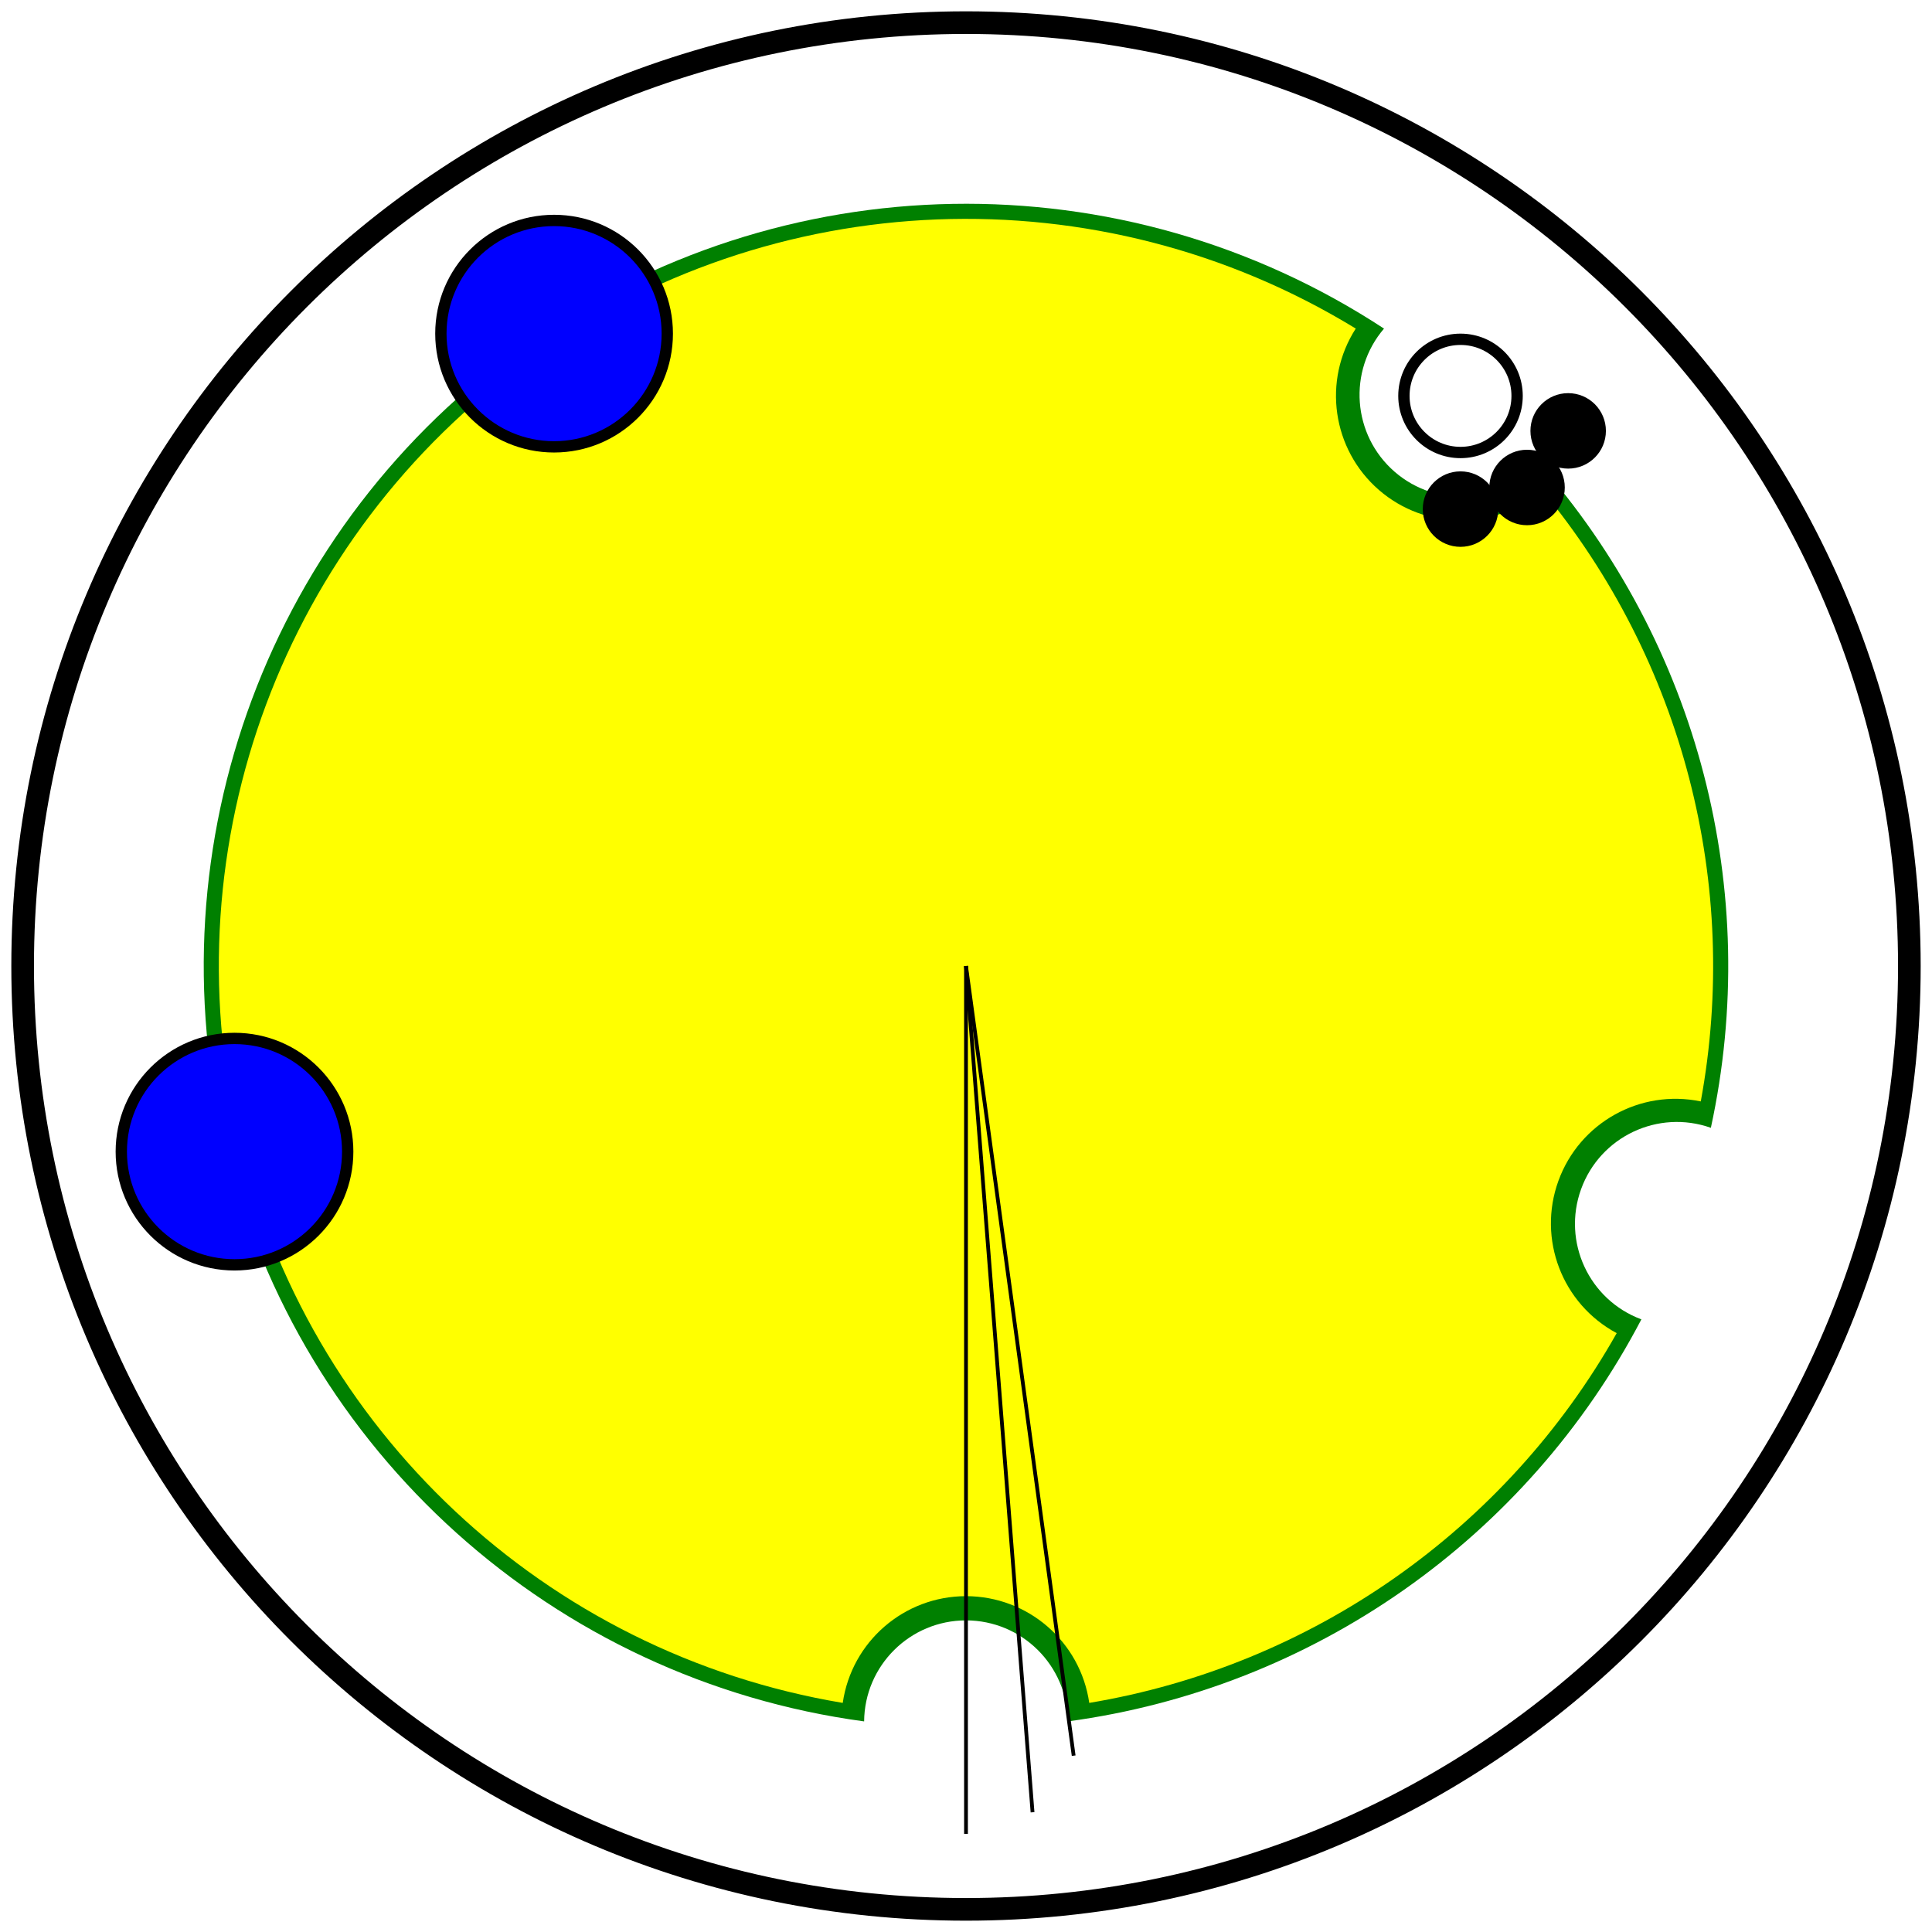
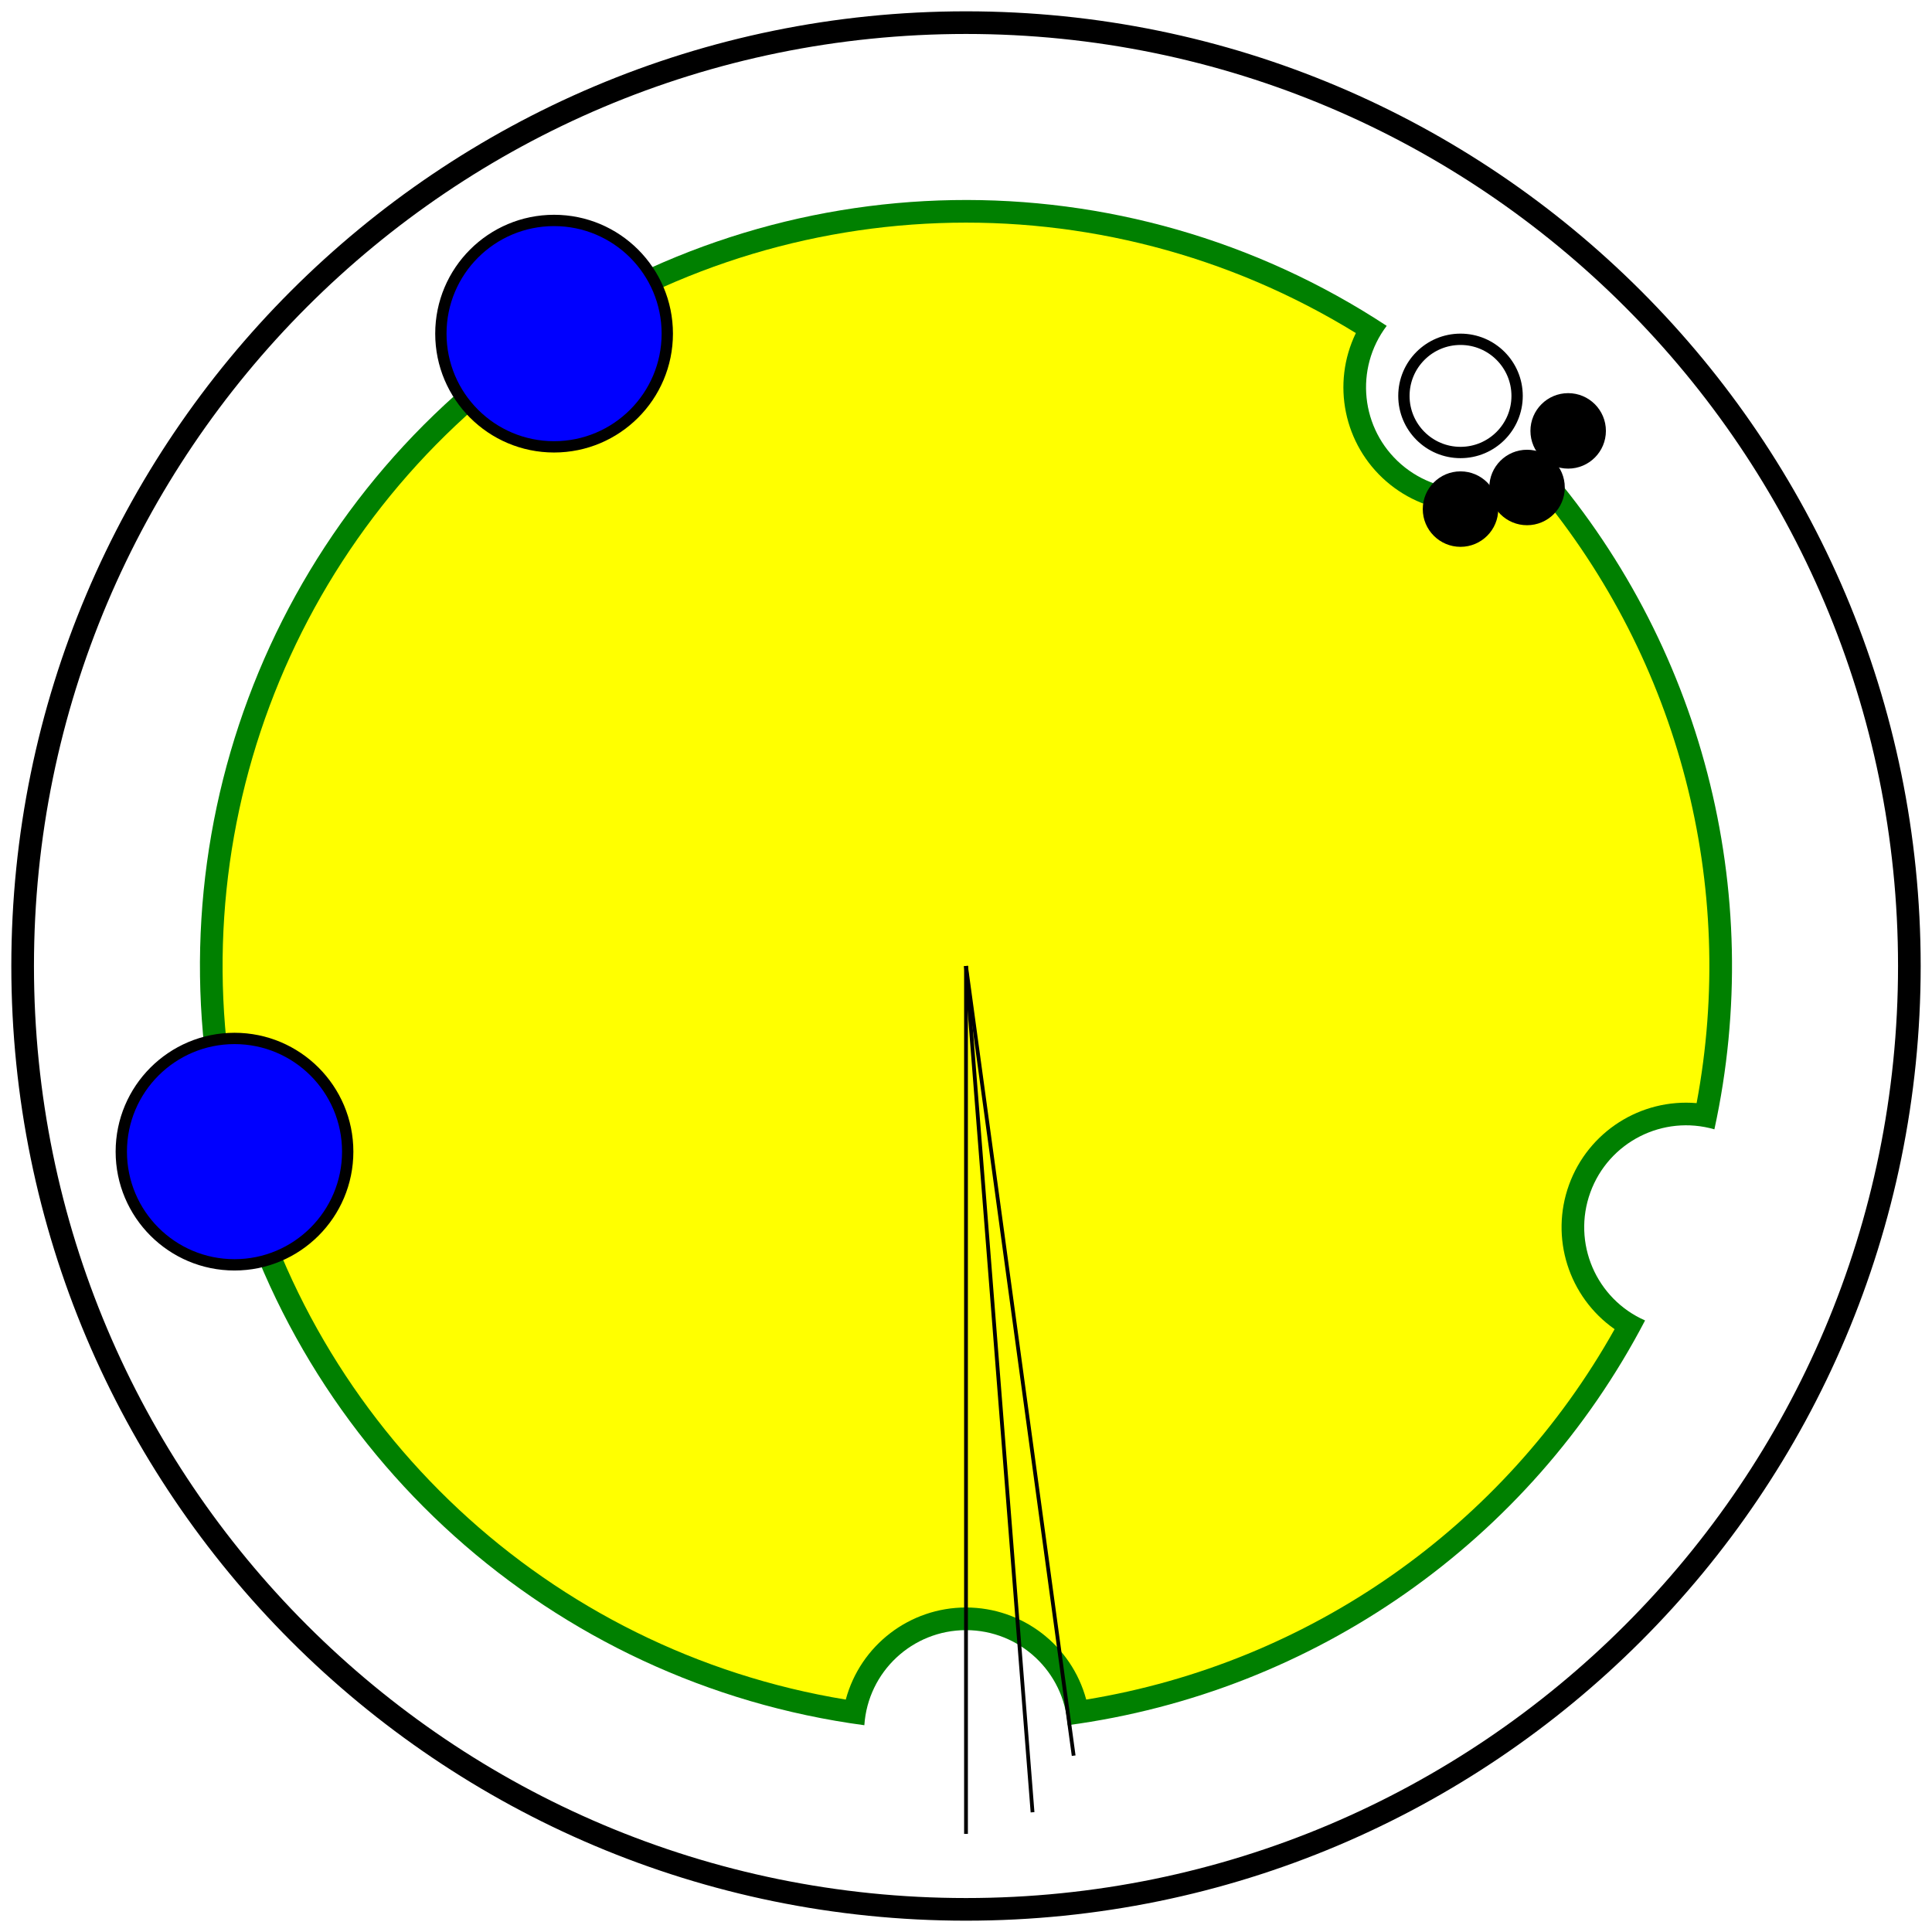
<svg xmlns="http://www.w3.org/2000/svg" viewBox="0 0 512 512">
-   <path d="M229.001,456.188 A202,202,0,0,0,229.001,456.188 A27,27,0,0,1,282.999,456.188 A202,202,0,0,0,434.983,349.644 A27,27,0,0,1,453.396,298.882 A202,202,0,0,0,407.568,122.467 A27,27,0,0,1,366.777,87.084 A202,202,0,1,0,229.001,456.188 z" fill="green" stroke="none" stroke-width="0" />
-   <path d="M223.338,451.288 A198,198,0,0,0,223.338,451.288 A33,33,0,0,1,288.662,451.288 A198,198,0,0,0,428.445,353.296 A33,33,0,0,1,450.721,291.888 A198,198,0,0,0,408.635,129.879 A33,33,0,0,1,359.289,87.076 A198,198,0,1,0,223.338,451.288 z" fill="yellow" stroke="none" stroke-width="0" />
+   <path d="M229.06,457.204 A203,203,0,0,0,229.06,457.204 A27,27,0,0,1,282.94,457.204 A203,203,0,0,0,435.959,349.935 A27,27,0,0,1,454.332,299.284 A203,203,0,0,0,408.19,121.66 A27,27,0,0,1,367.488,86.355 A203,203,0,1,0,229.06,457.204 z" fill="green" stroke="none" stroke-width="0" />
+   <path d="M224.139,450.406 A197,197,0,0,0,224.139,450.406 A33,33,0,0,1,287.861,450.406 A197,197,0,0,0,427.89,352.243 A33,33,0,0,1,449.619,292.34 A197,197,0,0,0,407.453,130.02 A33,33,0,0,1,359.316,88.266 A197,197,0,1,0,224.139,450.406 z" fill="yellow" stroke="none" stroke-width="0" />
  <circle cx="146.837" cy="88.419" fill="blue" r="30" stroke="black" stroke-width="3" />
  <circle cx="62.145" cy="305.197" fill="blue" r="30" stroke="black" stroke-width="3" />
  <circle cx="387.05" cy="104.917" fill="none" r="15" stroke="black" stroke-width="3" />
  <circle cx="387.05" cy="134.917" fill="black" r="10" stroke="none" stroke-width="0" />
  <circle cx="404.683" cy="129.188" fill="black" r="10" stroke="none" stroke-width="0" />
  <circle cx="415.581" cy="114.188" fill="black" r="10" stroke="none" stroke-width="0" />
  <path d="M256,486 L256,256" fill="none" stroke="black" stroke-width="1" />
  <path d="M273.634,480.271 L256,256" fill="none" stroke="black" stroke-width="1" />
  <path d="M284.532,465.271 L256,256" fill="none" stroke="black" stroke-width="1" />
  <circle cx="256" cy="256" fill="none" r="250" stroke="black" stroke-width="6" />
</svg>
